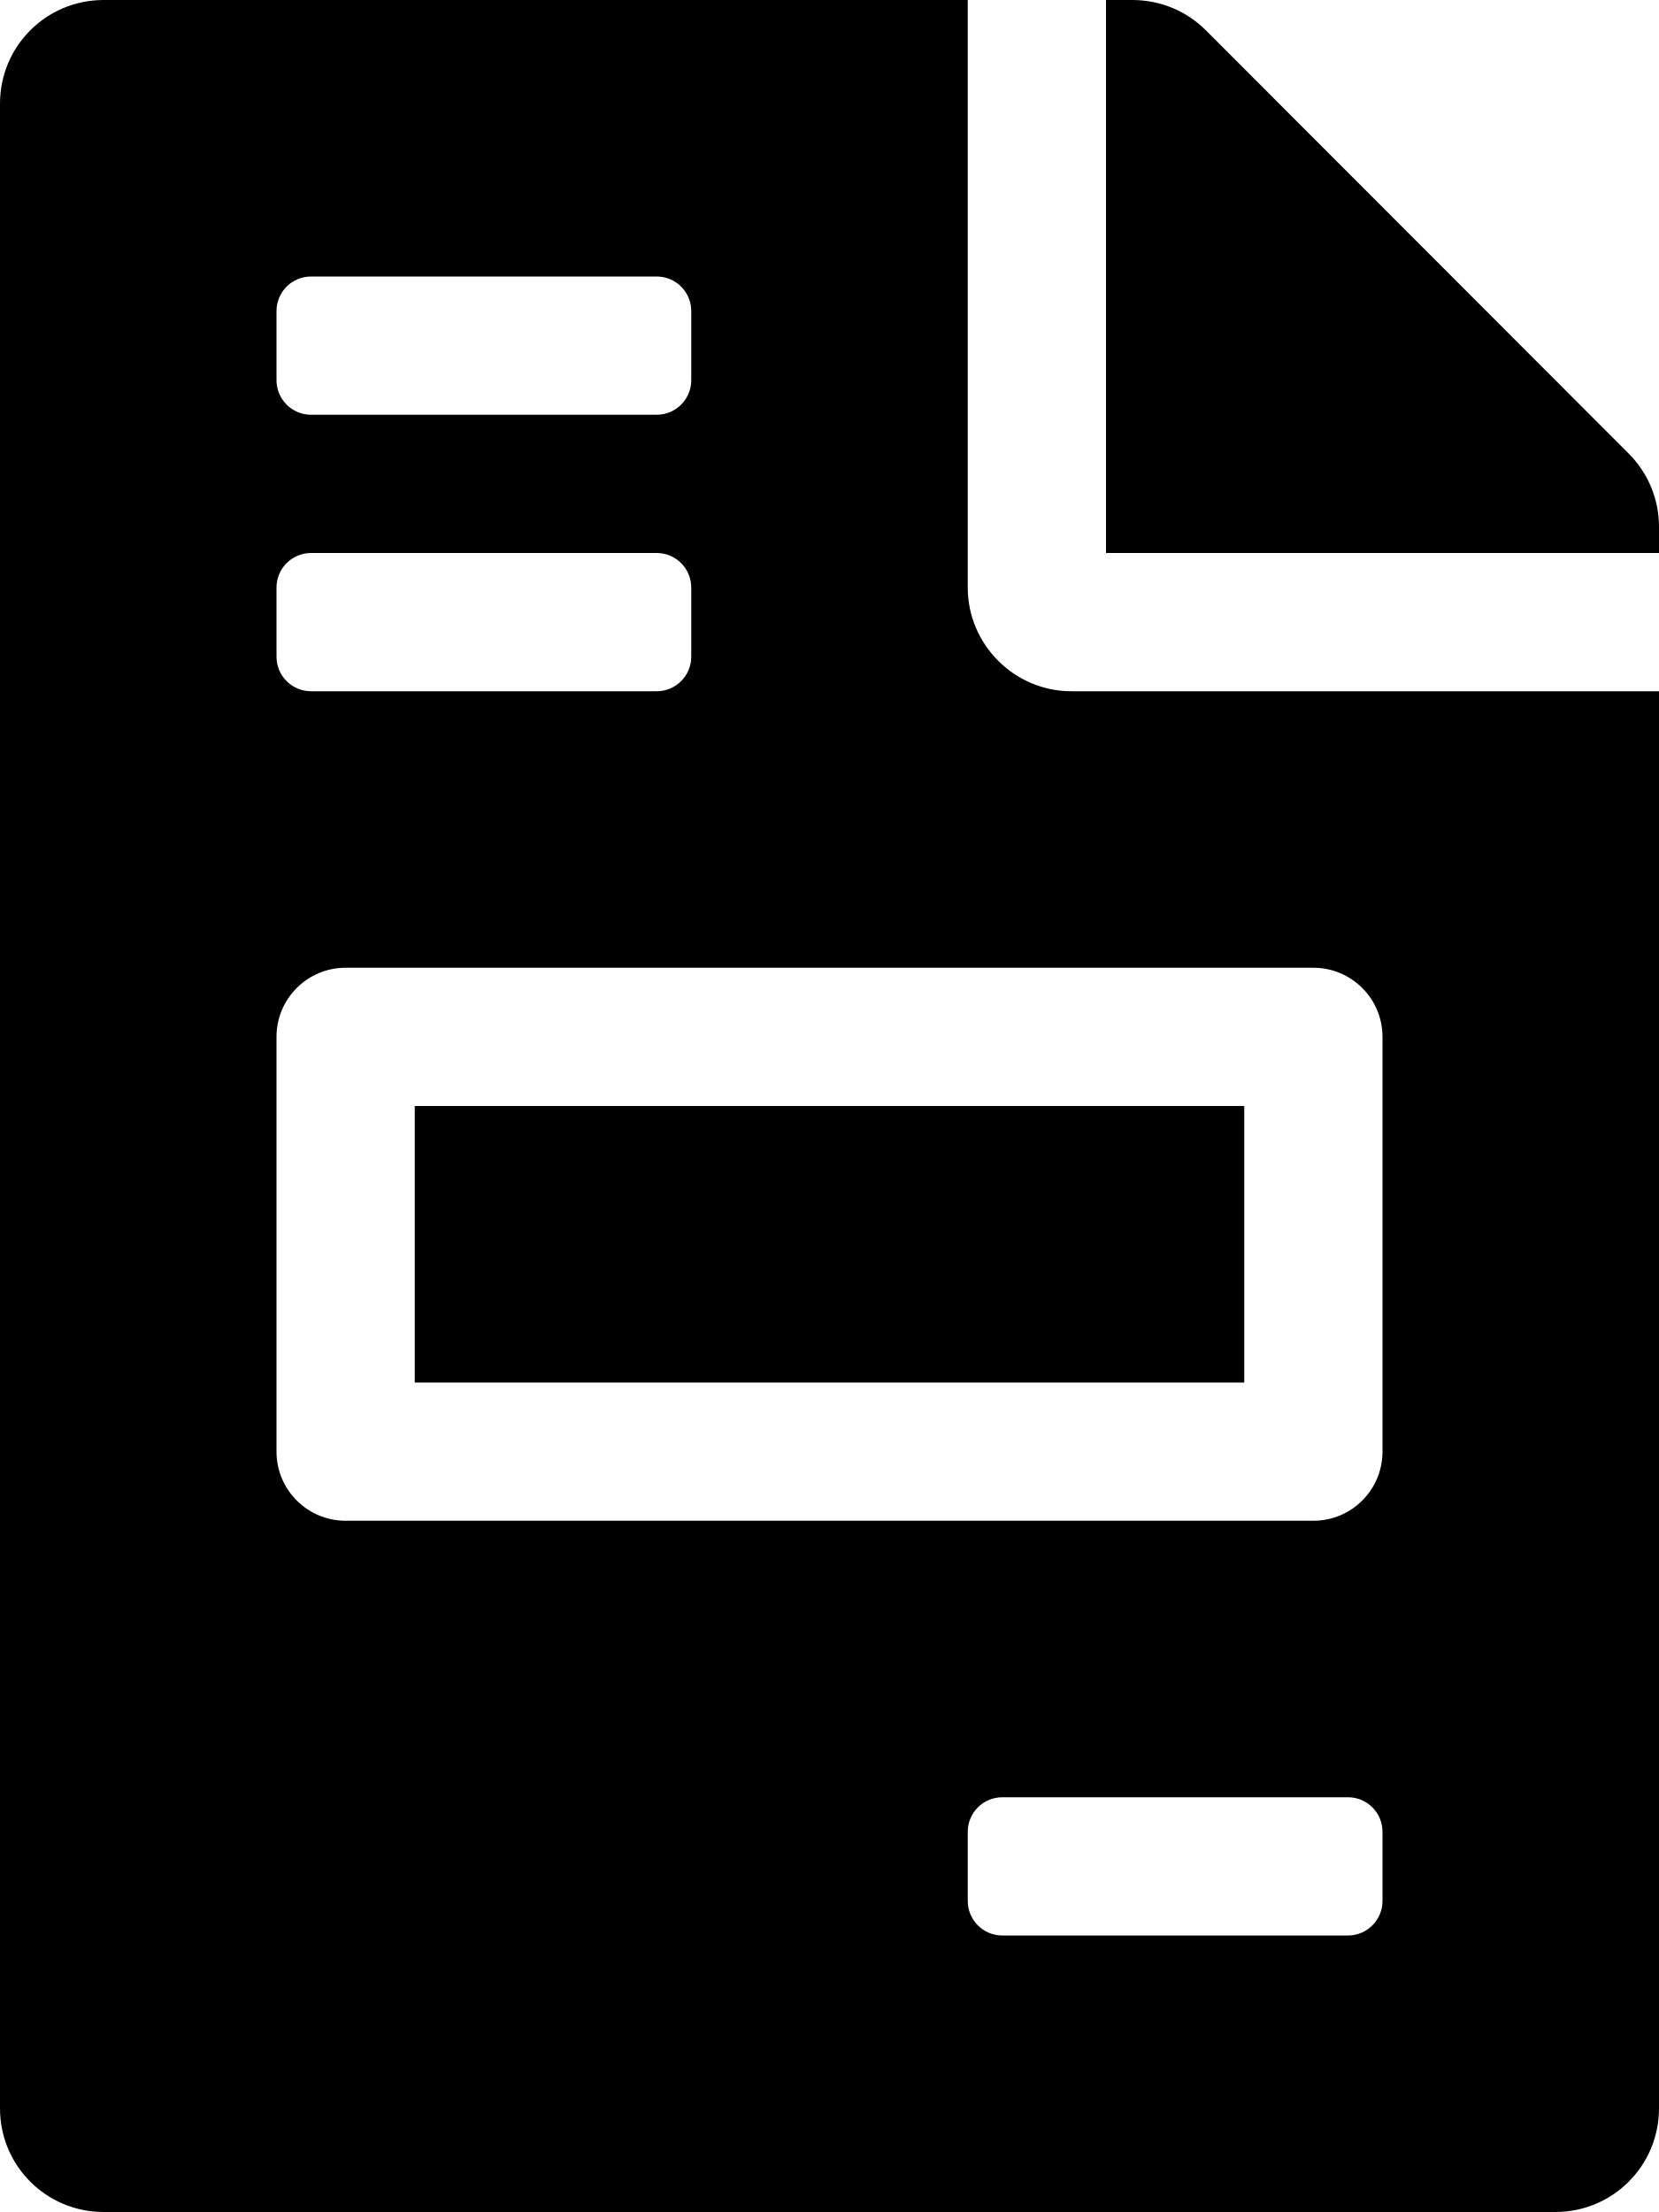
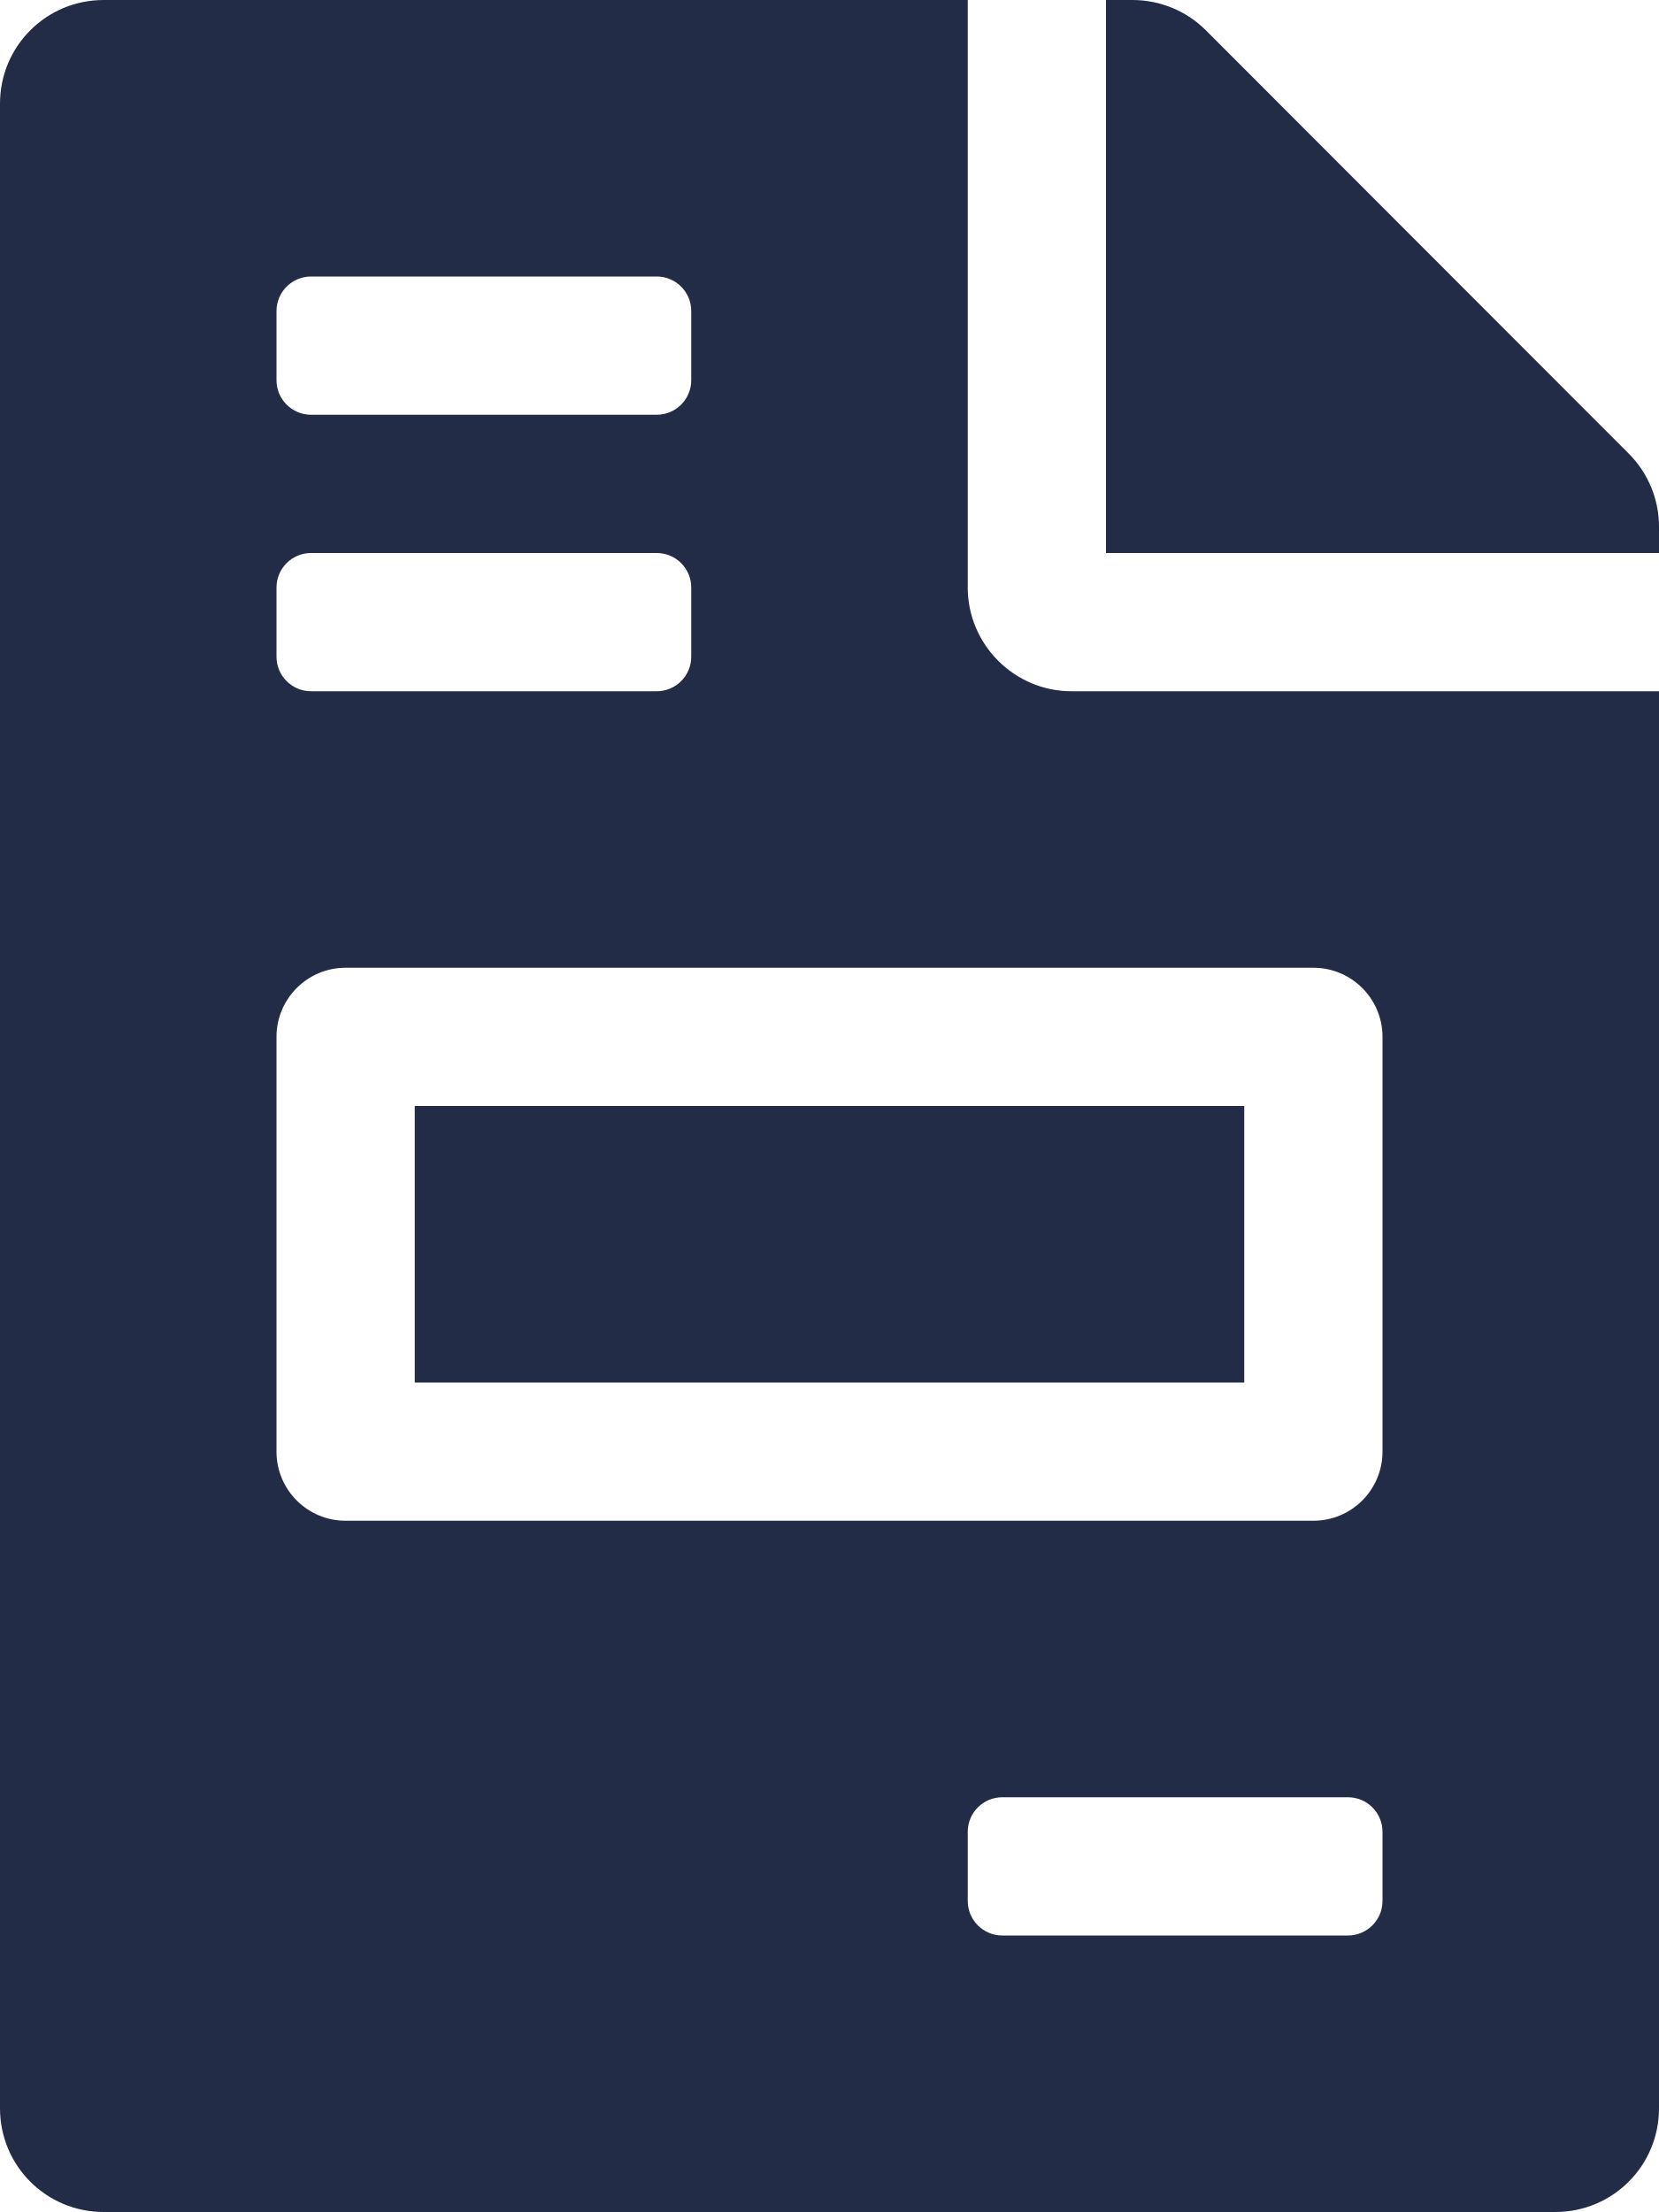
<svg xmlns="http://www.w3.org/2000/svg" aria-hidden="true" focusable="false" data-prefix="fas" data-icon="file-invoice" class="svg-inline--fa fa-file-invoice fa-w-12" role="img" viewBox="0 0 384 512">
-   <path fill="currentColor" d="M288 256H96v64h192v-64zm89-151L279.1 7c-4.5-4.5-10.6-7-17-7H256v128h128v-6.1c0-6.3-2.5-12.4-7-16.9zm-153 31V0H24C10.7 0 0 10.7 0 24v464c0 13.3 10.7 24 24 24h336c13.3 0 24-10.7 24-24V160H248c-13.2 0-24-10.8-24-24zM64 72c0-4.42 3.58-8 8-8h80c4.42 0 8 3.58 8 8v16c0 4.42-3.58 8-8 8H72c-4.42 0-8-3.58-8-8V72zm0 64c0-4.42 3.58-8 8-8h80c4.42 0 8 3.58 8 8v16c0 4.42-3.58 8-8 8H72c-4.42 0-8-3.58-8-8v-16zm256 304c0 4.42-3.58 8-8 8h-80c-4.42 0-8-3.58-8-8v-16c0-4.42 3.58-8 8-8h80c4.42 0 8 3.58 8 8v16zm0-200v96c0 8.84-7.16 16-16 16H80c-8.84 0-16-7.16-16-16v-96c0-8.84 7.16-16 16-16h224c8.84 0 16 7.16 16 16z" />
+   <path fill="#232C47" d="M288 256H96v64h192v-64zm89-151L279.1 7c-4.5-4.5-10.6-7-17-7H256v128h128v-6.1c0-6.3-2.5-12.4-7-16.9zm-153 31V0H24C10.7 0 0 10.7 0 24v464c0 13.3 10.7 24 24 24h336c13.3 0 24-10.7 24-24V160H248c-13.2 0-24-10.8-24-24zM64 72c0-4.42 3.58-8 8-8h80c4.42 0 8 3.58 8 8v16c0 4.42-3.58 8-8 8H72c-4.42 0-8-3.58-8-8V72zm0 64c0-4.42 3.58-8 8-8h80c4.42 0 8 3.58 8 8v16c0 4.42-3.58 8-8 8H72c-4.42 0-8-3.58-8-8v-16zm256 304c0 4.42-3.58 8-8 8h-80c-4.42 0-8-3.58-8-8v-16c0-4.42 3.58-8 8-8h80c4.42 0 8 3.58 8 8v16zm0-200v96c0 8.84-7.16 16-16 16H80c-8.84 0-16-7.16-16-16v-96c0-8.84 7.16-16 16-16h224c8.84 0 16 7.16 16 16z" />
</svg>
